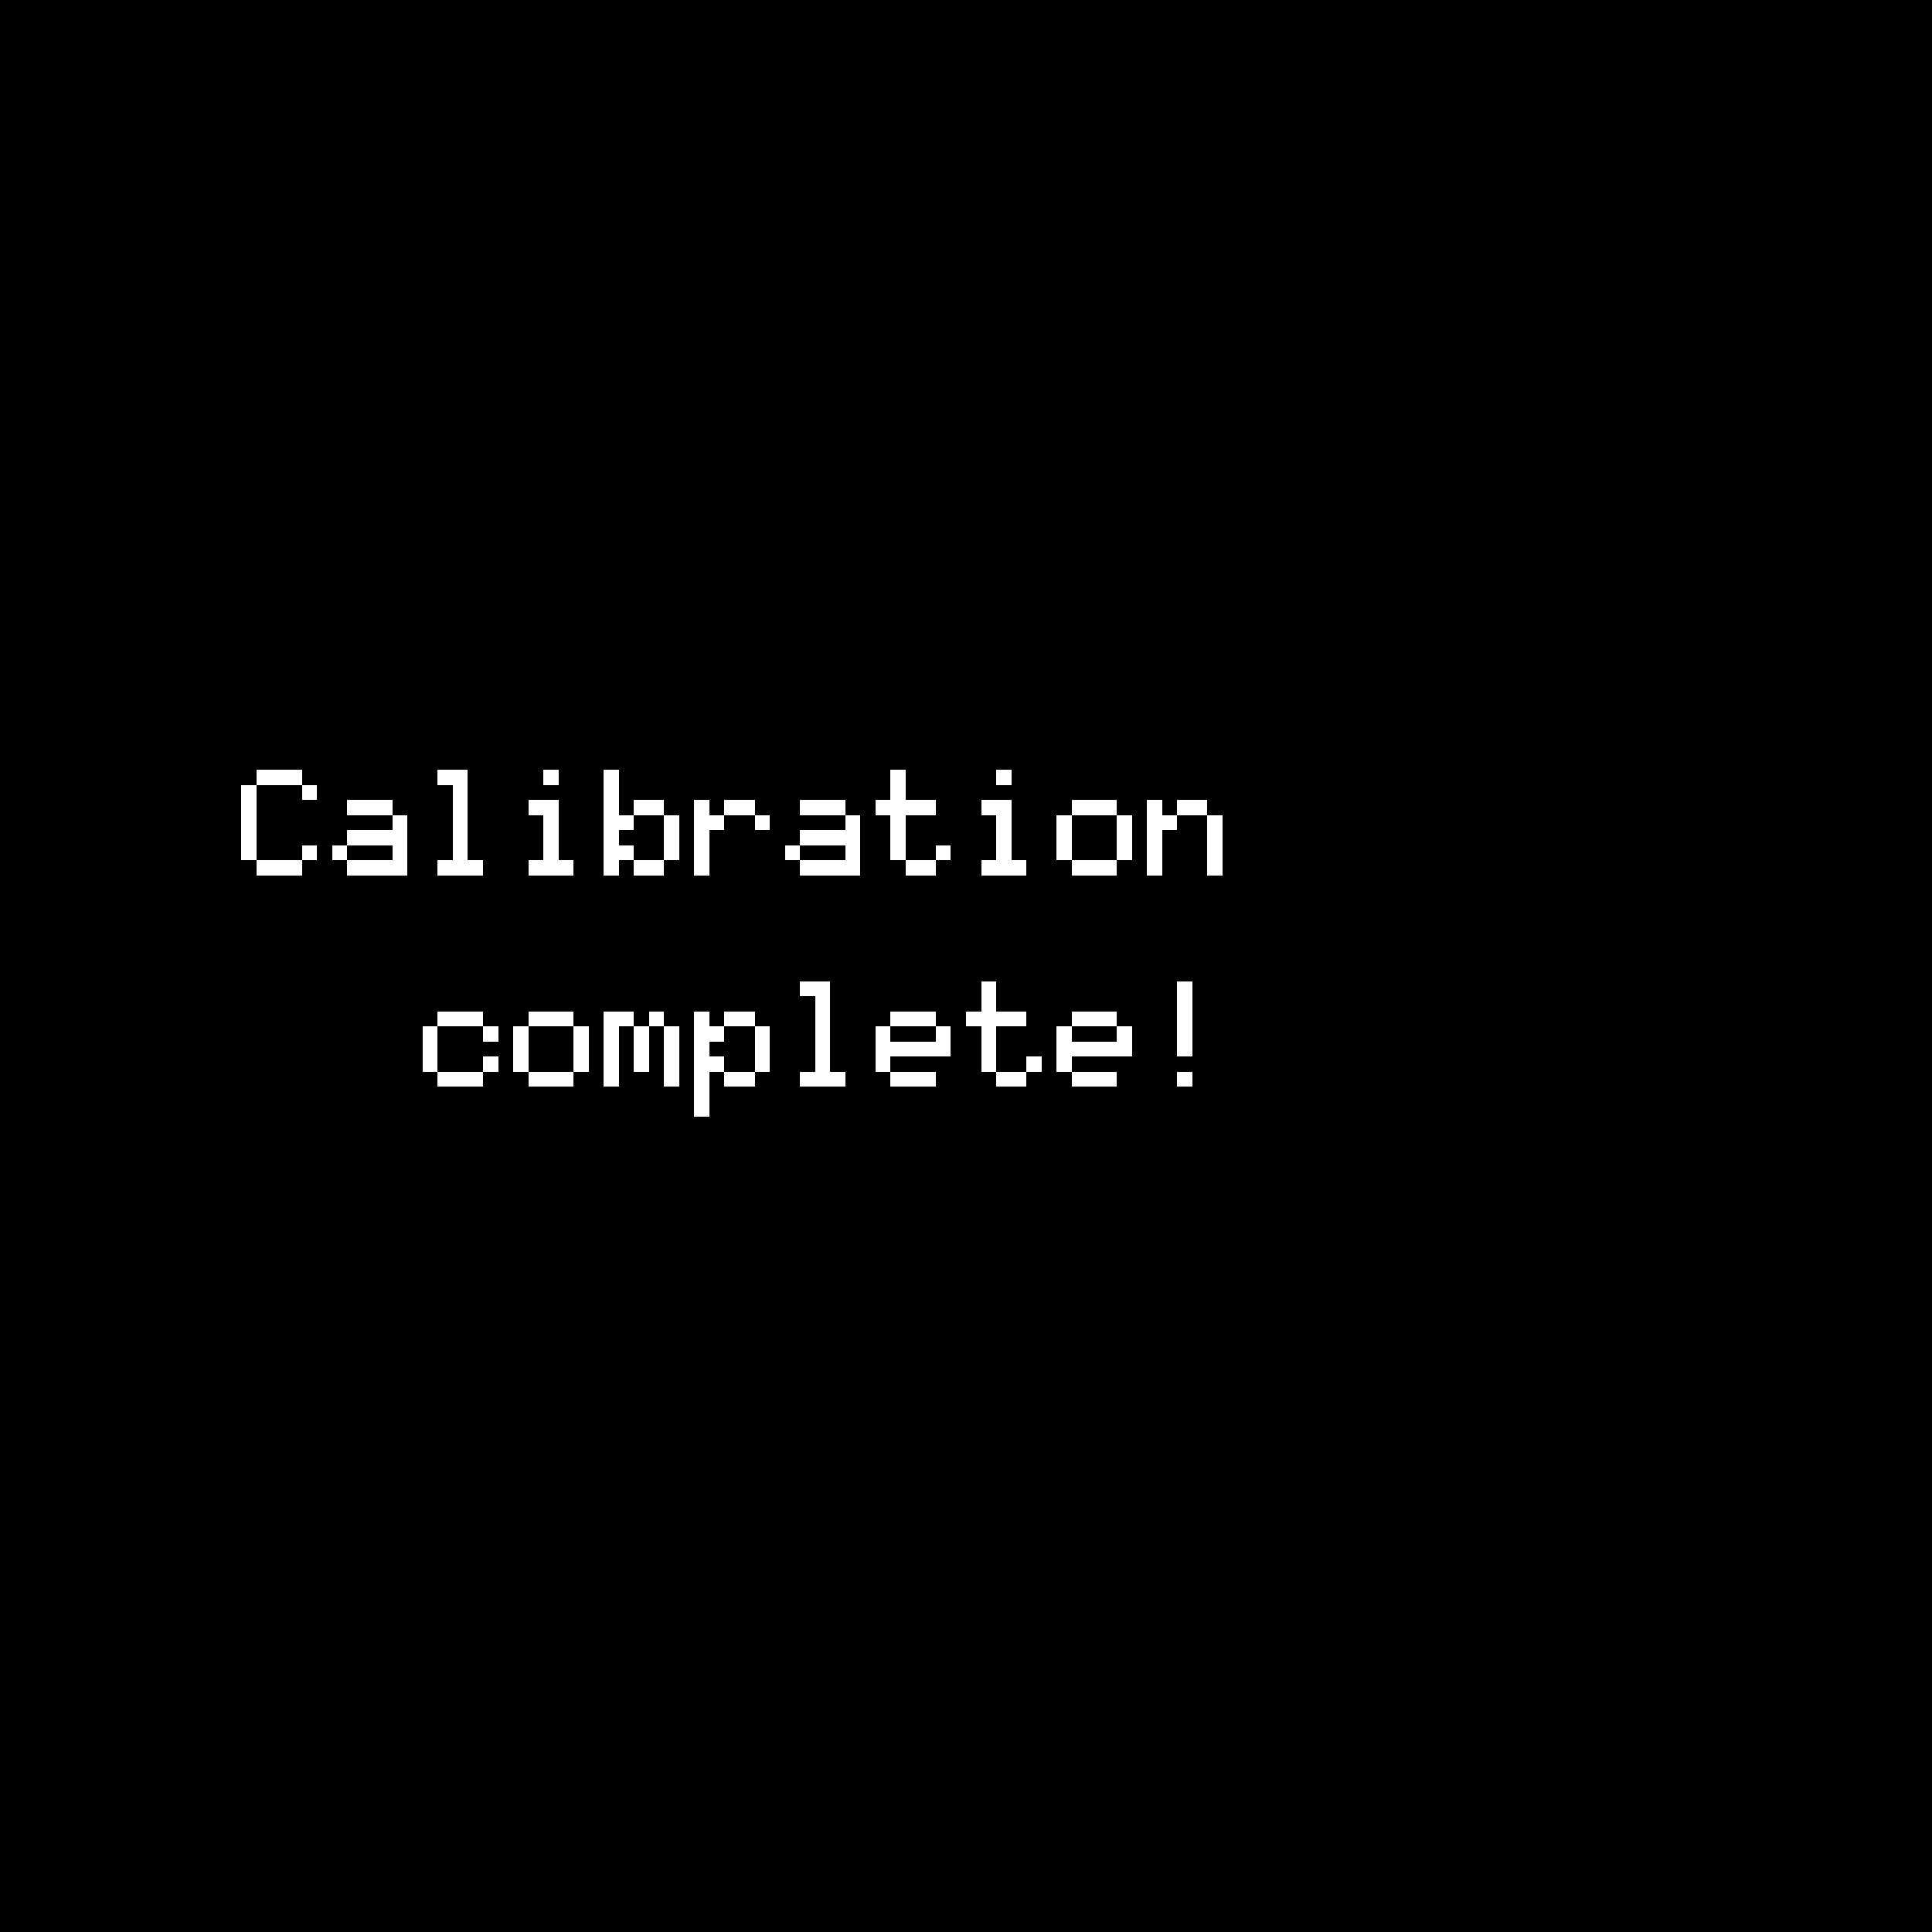
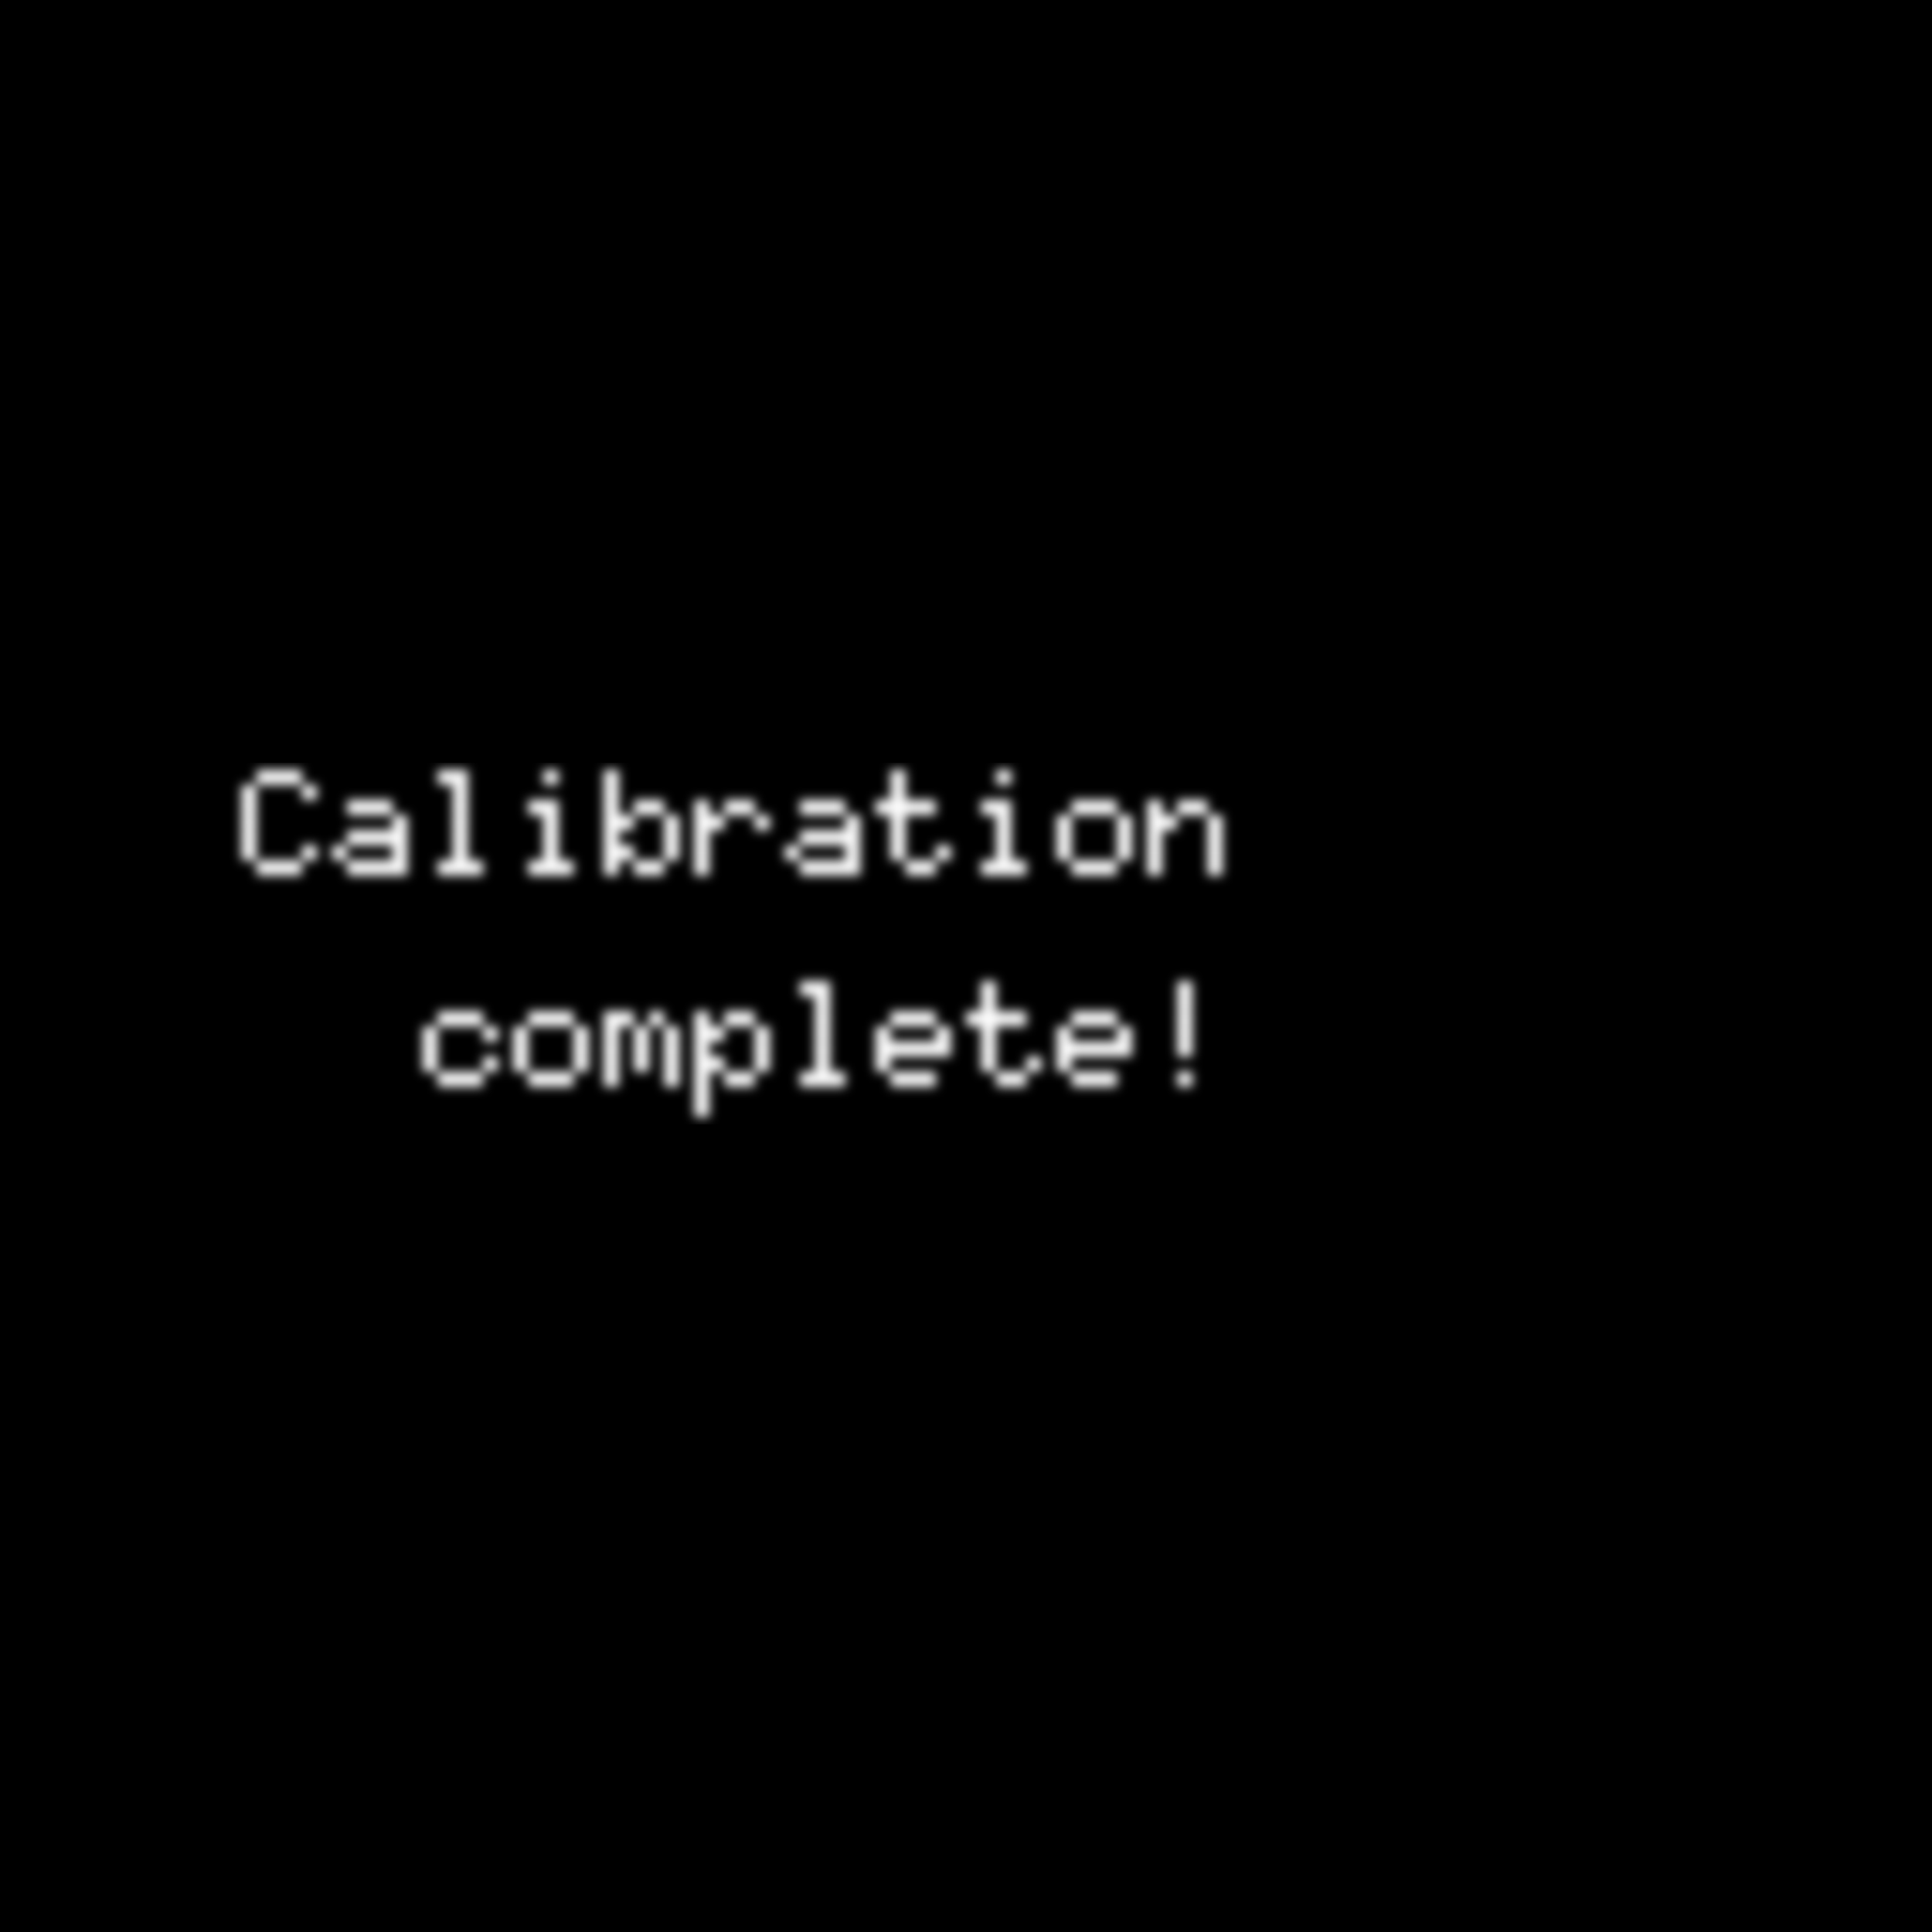
- <svg xmlns="http://www.w3.org/2000/svg" width="512" height="512" viewBox="0 0 128 128" shape-rendering="crispEdges">
-   <rect x="0" y="0" width="128" height="128" fill="#000000" />
-   <rect x="17" y="51" width="3" height="1" fill="#ffffff" />
-   <rect x="29" y="51" width="2" height="1" fill="#ffffff" />
-   <rect x="36" y="51" width="1" height="1" fill="#ffffff" />
-   <rect x="40" y="51" width="1" height="1" fill="#ffffff" />
-   <rect x="59" y="51" width="1" height="1" fill="#ffffff" />
-   <rect x="66" y="51" width="1" height="1" fill="#ffffff" />
-   <rect x="16" y="52" width="1" height="1" fill="#ffffff" />
-   <rect x="20" y="52" width="1" height="1" fill="#ffffff" />
-   <rect x="30" y="52" width="1" height="1" fill="#ffffff" />
-   <rect x="40" y="52" width="1" height="1" fill="#ffffff" />
-   <rect x="59" y="52" width="1" height="1" fill="#ffffff" />
-   <rect x="16" y="53" width="1" height="1" fill="#ffffff" />
-   <rect x="23" y="53" width="3" height="1" fill="#ffffff" />
-   <rect x="30" y="53" width="1" height="1" fill="#ffffff" />
-   <rect x="35" y="53" width="2" height="1" fill="#ffffff" />
-   <rect x="40" y="53" width="1" height="1" fill="#ffffff" />
-   <rect x="42" y="53" width="2" height="1" fill="#ffffff" />
-   <rect x="46" y="53" width="1" height="1" fill="#ffffff" />
-   <rect x="48" y="53" width="2" height="1" fill="#ffffff" />
-   <rect x="53" y="53" width="3" height="1" fill="#ffffff" />
-   <rect x="58" y="53" width="4" height="1" fill="#ffffff" />
-   <rect x="65" y="53" width="2" height="1" fill="#ffffff" />
-   <rect x="71" y="53" width="3" height="1" fill="#ffffff" />
-   <rect x="76" y="53" width="1" height="1" fill="#ffffff" />
-   <rect x="78" y="53" width="2" height="1" fill="#ffffff" />
-   <rect x="16" y="54" width="1" height="1" fill="#ffffff" />
-   <rect x="26" y="54" width="1" height="1" fill="#ffffff" />
-   <rect x="30" y="54" width="1" height="1" fill="#ffffff" />
-   <rect x="36" y="54" width="1" height="1" fill="#ffffff" />
-   <rect x="40" y="54" width="2" height="1" fill="#ffffff" />
-   <rect x="44" y="54" width="1" height="1" fill="#ffffff" />
-   <rect x="46" y="54" width="2" height="1" fill="#ffffff" />
-   <rect x="50" y="54" width="1" height="1" fill="#ffffff" />
-   <rect x="56" y="54" width="1" height="1" fill="#ffffff" />
-   <rect x="59" y="54" width="1" height="1" fill="#ffffff" />
-   <rect x="66" y="54" width="1" height="1" fill="#ffffff" />
-   <rect x="70" y="54" width="1" height="1" fill="#ffffff" />
-   <rect x="74" y="54" width="1" height="1" fill="#ffffff" />
-   <rect x="76" y="54" width="2" height="1" fill="#ffffff" />
-   <rect x="80" y="54" width="1" height="1" fill="#ffffff" />
-   <rect x="16" y="55" width="1" height="1" fill="#ffffff" />
-   <rect x="23" y="55" width="4" height="1" fill="#ffffff" />
-   <rect x="30" y="55" width="1" height="1" fill="#ffffff" />
-   <rect x="36" y="55" width="1" height="1" fill="#ffffff" />
-   <rect x="40" y="55" width="1" height="1" fill="#ffffff" />
-   <rect x="44" y="55" width="1" height="1" fill="#ffffff" />
-   <rect x="46" y="55" width="1" height="1" fill="#ffffff" />
-   <rect x="53" y="55" width="4" height="1" fill="#ffffff" />
-   <rect x="59" y="55" width="1" height="1" fill="#ffffff" />
-   <rect x="66" y="55" width="1" height="1" fill="#ffffff" />
-   <rect x="70" y="55" width="1" height="1" fill="#ffffff" />
-   <rect x="74" y="55" width="1" height="1" fill="#ffffff" />
-   <rect x="76" y="55" width="1" height="1" fill="#ffffff" />
-   <rect x="80" y="55" width="1" height="1" fill="#ffffff" />
-   <rect x="16" y="56" width="1" height="1" fill="#ffffff" />
-   <rect x="20" y="56" width="1" height="1" fill="#ffffff" />
-   <rect x="22" y="56" width="1" height="1" fill="#ffffff" />
-   <rect x="26" y="56" width="1" height="1" fill="#ffffff" />
-   <rect x="30" y="56" width="1" height="1" fill="#ffffff" />
-   <rect x="36" y="56" width="1" height="1" fill="#ffffff" />
-   <rect x="40" y="56" width="2" height="1" fill="#ffffff" />
-   <rect x="44" y="56" width="1" height="1" fill="#ffffff" />
-   <rect x="46" y="56" width="1" height="1" fill="#ffffff" />
-   <rect x="52" y="56" width="1" height="1" fill="#ffffff" />
-   <rect x="56" y="56" width="1" height="1" fill="#ffffff" />
-   <rect x="59" y="56" width="1" height="1" fill="#ffffff" />
-   <rect x="62" y="56" width="1" height="1" fill="#ffffff" />
-   <rect x="66" y="56" width="1" height="1" fill="#ffffff" />
-   <rect x="70" y="56" width="1" height="1" fill="#ffffff" />
-   <rect x="74" y="56" width="1" height="1" fill="#ffffff" />
-   <rect x="76" y="56" width="1" height="1" fill="#ffffff" />
-   <rect x="80" y="56" width="1" height="1" fill="#ffffff" />
-   <rect x="17" y="57" width="3" height="1" fill="#ffffff" />
-   <rect x="23" y="57" width="4" height="1" fill="#ffffff" />
-   <rect x="29" y="57" width="3" height="1" fill="#ffffff" />
-   <rect x="35" y="57" width="3" height="1" fill="#ffffff" />
-   <rect x="40" y="57" width="1" height="1" fill="#ffffff" />
-   <rect x="42" y="57" width="2" height="1" fill="#ffffff" />
-   <rect x="46" y="57" width="1" height="1" fill="#ffffff" />
-   <rect x="53" y="57" width="4" height="1" fill="#ffffff" />
-   <rect x="60" y="57" width="2" height="1" fill="#ffffff" />
-   <rect x="65" y="57" width="3" height="1" fill="#ffffff" />
-   <rect x="71" y="57" width="3" height="1" fill="#ffffff" />
-   <rect x="76" y="57" width="1" height="1" fill="#ffffff" />
-   <rect x="80" y="57" width="1" height="1" fill="#ffffff" />
-   <rect x="53" y="65" width="2" height="1" fill="#ffffff" />
-   <rect x="65" y="65" width="1" height="1" fill="#ffffff" />
-   <rect x="78" y="65" width="1" height="1" fill="#ffffff" />
-   <rect x="54" y="66" width="1" height="1" fill="#ffffff" />
-   <rect x="65" y="66" width="1" height="1" fill="#ffffff" />
-   <rect x="78" y="66" width="1" height="1" fill="#ffffff" />
-   <rect x="29" y="67" width="3" height="1" fill="#ffffff" />
-   <rect x="35" y="67" width="3" height="1" fill="#ffffff" />
-   <rect x="40" y="67" width="2" height="1" fill="#ffffff" />
-   <rect x="43" y="67" width="1" height="1" fill="#ffffff" />
-   <rect x="46" y="67" width="1" height="1" fill="#ffffff" />
-   <rect x="48" y="67" width="2" height="1" fill="#ffffff" />
-   <rect x="54" y="67" width="1" height="1" fill="#ffffff" />
-   <rect x="59" y="67" width="3" height="1" fill="#ffffff" />
-   <rect x="64" y="67" width="4" height="1" fill="#ffffff" />
-   <rect x="71" y="67" width="3" height="1" fill="#ffffff" />
-   <rect x="78" y="67" width="1" height="1" fill="#ffffff" />
-   <rect x="28" y="68" width="1" height="1" fill="#ffffff" />
-   <rect x="32" y="68" width="1" height="1" fill="#ffffff" />
-   <rect x="34" y="68" width="1" height="1" fill="#ffffff" />
-   <rect x="38" y="68" width="1" height="1" fill="#ffffff" />
-   <rect x="40" y="68" width="1" height="1" fill="#ffffff" />
-   <rect x="42" y="68" width="1" height="1" fill="#ffffff" />
-   <rect x="44" y="68" width="1" height="1" fill="#ffffff" />
-   <rect x="46" y="68" width="2" height="1" fill="#ffffff" />
-   <rect x="50" y="68" width="1" height="1" fill="#ffffff" />
-   <rect x="54" y="68" width="1" height="1" fill="#ffffff" />
-   <rect x="58" y="68" width="1" height="1" fill="#ffffff" />
-   <rect x="62" y="68" width="1" height="1" fill="#ffffff" />
-   <rect x="65" y="68" width="1" height="1" fill="#ffffff" />
-   <rect x="70" y="68" width="1" height="1" fill="#ffffff" />
-   <rect x="74" y="68" width="1" height="1" fill="#ffffff" />
-   <rect x="78" y="68" width="1" height="1" fill="#ffffff" />
-   <rect x="28" y="69" width="1" height="1" fill="#ffffff" />
-   <rect x="34" y="69" width="1" height="1" fill="#ffffff" />
-   <rect x="38" y="69" width="1" height="1" fill="#ffffff" />
-   <rect x="40" y="69" width="1" height="1" fill="#ffffff" />
-   <rect x="42" y="69" width="1" height="1" fill="#ffffff" />
-   <rect x="44" y="69" width="1" height="1" fill="#ffffff" />
-   <rect x="46" y="69" width="1" height="1" fill="#ffffff" />
-   <rect x="50" y="69" width="1" height="1" fill="#ffffff" />
-   <rect x="54" y="69" width="1" height="1" fill="#ffffff" />
-   <rect x="58" y="69" width="5" height="1" fill="#ffffff" />
-   <rect x="65" y="69" width="1" height="1" fill="#ffffff" />
-   <rect x="70" y="69" width="5" height="1" fill="#ffffff" />
-   <rect x="78" y="69" width="1" height="1" fill="#ffffff" />
-   <rect x="28" y="70" width="1" height="1" fill="#ffffff" />
-   <rect x="32" y="70" width="1" height="1" fill="#ffffff" />
-   <rect x="34" y="70" width="1" height="1" fill="#ffffff" />
-   <rect x="38" y="70" width="1" height="1" fill="#ffffff" />
-   <rect x="40" y="70" width="1" height="1" fill="#ffffff" />
-   <rect x="42" y="70" width="1" height="1" fill="#ffffff" />
-   <rect x="44" y="70" width="1" height="1" fill="#ffffff" />
-   <rect x="46" y="70" width="2" height="1" fill="#ffffff" />
-   <rect x="50" y="70" width="1" height="1" fill="#ffffff" />
-   <rect x="54" y="70" width="1" height="1" fill="#ffffff" />
-   <rect x="58" y="70" width="1" height="1" fill="#ffffff" />
-   <rect x="65" y="70" width="1" height="1" fill="#ffffff" />
-   <rect x="68" y="70" width="1" height="1" fill="#ffffff" />
-   <rect x="70" y="70" width="1" height="1" fill="#ffffff" />
-   <rect x="29" y="71" width="3" height="1" fill="#ffffff" />
-   <rect x="35" y="71" width="3" height="1" fill="#ffffff" />
-   <rect x="40" y="71" width="1" height="1" fill="#ffffff" />
-   <rect x="44" y="71" width="1" height="1" fill="#ffffff" />
-   <rect x="46" y="71" width="1" height="1" fill="#ffffff" />
-   <rect x="48" y="71" width="2" height="1" fill="#ffffff" />
-   <rect x="53" y="71" width="3" height="1" fill="#ffffff" />
-   <rect x="59" y="71" width="3" height="1" fill="#ffffff" />
-   <rect x="66" y="71" width="2" height="1" fill="#ffffff" />
-   <rect x="71" y="71" width="3" height="1" fill="#ffffff" />
-   <rect x="78" y="71" width="1" height="1" fill="#ffffff" />
-   <rect x="46" y="72" width="1" height="1" fill="#ffffff" />
-   <rect x="46" y="73" width="1" height="1" fill="#ffffff" />
+ <svg xmlns="http://www.w3.org/2000/svg" width="512" height="512" viewBox="0 0 128 128">
+   <defs>
+     <filter id="soften" x="-2%" y="-2%" width="104%" height="104%">
+       <feGaussianBlur stdDeviation="0.35" />
+     </filter>
+   </defs>
+   <rect x="0" y="0" width="128" height="128" fill="#000000" shape-rendering="crispEdges" />
+   <g filter="url(#soften)">
+     <rect x="17" y="51" width="3" height="1" fill="#ffffff" />
+     <rect x="29" y="51" width="2" height="1" fill="#ffffff" />
+     <rect x="36" y="51" width="1" height="1" fill="#ffffff" />
+     <rect x="40" y="51" width="1" height="1" fill="#ffffff" />
+     <rect x="59" y="51" width="1" height="1" fill="#ffffff" />
+     <rect x="66" y="51" width="1" height="1" fill="#ffffff" />
+     <rect x="16" y="52" width="1" height="1" fill="#ffffff" />
+     <rect x="20" y="52" width="1" height="1" fill="#ffffff" />
+     <rect x="30" y="52" width="1" height="1" fill="#ffffff" />
+     <rect x="40" y="52" width="1" height="1" fill="#ffffff" />
+     <rect x="59" y="52" width="1" height="1" fill="#ffffff" />
+     <rect x="16" y="53" width="1" height="1" fill="#ffffff" />
+     <rect x="23" y="53" width="3" height="1" fill="#ffffff" />
+     <rect x="30" y="53" width="1" height="1" fill="#ffffff" />
+     <rect x="35" y="53" width="2" height="1" fill="#ffffff" />
+     <rect x="40" y="53" width="1" height="1" fill="#ffffff" />
+     <rect x="42" y="53" width="2" height="1" fill="#ffffff" />
+     <rect x="46" y="53" width="1" height="1" fill="#ffffff" />
+     <rect x="48" y="53" width="2" height="1" fill="#ffffff" />
+     <rect x="53" y="53" width="3" height="1" fill="#ffffff" />
+     <rect x="58" y="53" width="4" height="1" fill="#ffffff" />
+     <rect x="65" y="53" width="2" height="1" fill="#ffffff" />
+     <rect x="71" y="53" width="3" height="1" fill="#ffffff" />
+     <rect x="76" y="53" width="1" height="1" fill="#ffffff" />
+     <rect x="78" y="53" width="2" height="1" fill="#ffffff" />
+     <rect x="16" y="54" width="1" height="1" fill="#ffffff" />
+     <rect x="26" y="54" width="1" height="1" fill="#ffffff" />
+     <rect x="30" y="54" width="1" height="1" fill="#ffffff" />
+     <rect x="36" y="54" width="1" height="1" fill="#ffffff" />
+     <rect x="40" y="54" width="2" height="1" fill="#ffffff" />
+     <rect x="44" y="54" width="1" height="1" fill="#ffffff" />
+     <rect x="46" y="54" width="2" height="1" fill="#ffffff" />
+     <rect x="50" y="54" width="1" height="1" fill="#ffffff" />
+     <rect x="56" y="54" width="1" height="1" fill="#ffffff" />
+     <rect x="59" y="54" width="1" height="1" fill="#ffffff" />
+     <rect x="66" y="54" width="1" height="1" fill="#ffffff" />
+     <rect x="70" y="54" width="1" height="1" fill="#ffffff" />
+     <rect x="74" y="54" width="1" height="1" fill="#ffffff" />
+     <rect x="76" y="54" width="2" height="1" fill="#ffffff" />
+     <rect x="80" y="54" width="1" height="1" fill="#ffffff" />
+     <rect x="16" y="55" width="1" height="1" fill="#ffffff" />
+     <rect x="23" y="55" width="4" height="1" fill="#ffffff" />
+     <rect x="30" y="55" width="1" height="1" fill="#ffffff" />
+     <rect x="36" y="55" width="1" height="1" fill="#ffffff" />
+     <rect x="40" y="55" width="1" height="1" fill="#ffffff" />
+     <rect x="44" y="55" width="1" height="1" fill="#ffffff" />
+     <rect x="46" y="55" width="1" height="1" fill="#ffffff" />
+     <rect x="53" y="55" width="4" height="1" fill="#ffffff" />
+     <rect x="59" y="55" width="1" height="1" fill="#ffffff" />
+     <rect x="66" y="55" width="1" height="1" fill="#ffffff" />
+     <rect x="70" y="55" width="1" height="1" fill="#ffffff" />
+     <rect x="74" y="55" width="1" height="1" fill="#ffffff" />
+     <rect x="76" y="55" width="1" height="1" fill="#ffffff" />
+     <rect x="80" y="55" width="1" height="1" fill="#ffffff" />
+     <rect x="16" y="56" width="1" height="1" fill="#ffffff" />
+     <rect x="20" y="56" width="1" height="1" fill="#ffffff" />
+     <rect x="22" y="56" width="1" height="1" fill="#ffffff" />
+     <rect x="26" y="56" width="1" height="1" fill="#ffffff" />
+     <rect x="30" y="56" width="1" height="1" fill="#ffffff" />
+     <rect x="36" y="56" width="1" height="1" fill="#ffffff" />
+     <rect x="40" y="56" width="2" height="1" fill="#ffffff" />
+     <rect x="44" y="56" width="1" height="1" fill="#ffffff" />
+     <rect x="46" y="56" width="1" height="1" fill="#ffffff" />
+     <rect x="52" y="56" width="1" height="1" fill="#ffffff" />
+     <rect x="56" y="56" width="1" height="1" fill="#ffffff" />
+     <rect x="59" y="56" width="1" height="1" fill="#ffffff" />
+     <rect x="62" y="56" width="1" height="1" fill="#ffffff" />
+     <rect x="66" y="56" width="1" height="1" fill="#ffffff" />
+     <rect x="70" y="56" width="1" height="1" fill="#ffffff" />
+     <rect x="74" y="56" width="1" height="1" fill="#ffffff" />
+     <rect x="76" y="56" width="1" height="1" fill="#ffffff" />
+     <rect x="80" y="56" width="1" height="1" fill="#ffffff" />
+     <rect x="17" y="57" width="3" height="1" fill="#ffffff" />
+     <rect x="23" y="57" width="4" height="1" fill="#ffffff" />
+     <rect x="29" y="57" width="3" height="1" fill="#ffffff" />
+     <rect x="35" y="57" width="3" height="1" fill="#ffffff" />
+     <rect x="40" y="57" width="1" height="1" fill="#ffffff" />
+     <rect x="42" y="57" width="2" height="1" fill="#ffffff" />
+     <rect x="46" y="57" width="1" height="1" fill="#ffffff" />
+     <rect x="53" y="57" width="4" height="1" fill="#ffffff" />
+     <rect x="60" y="57" width="2" height="1" fill="#ffffff" />
+     <rect x="65" y="57" width="3" height="1" fill="#ffffff" />
+     <rect x="71" y="57" width="3" height="1" fill="#ffffff" />
+     <rect x="76" y="57" width="1" height="1" fill="#ffffff" />
+     <rect x="80" y="57" width="1" height="1" fill="#ffffff" />
+     <rect x="53" y="65" width="2" height="1" fill="#ffffff" />
+     <rect x="65" y="65" width="1" height="1" fill="#ffffff" />
+     <rect x="78" y="65" width="1" height="1" fill="#ffffff" />
+     <rect x="54" y="66" width="1" height="1" fill="#ffffff" />
+     <rect x="65" y="66" width="1" height="1" fill="#ffffff" />
+     <rect x="78" y="66" width="1" height="1" fill="#ffffff" />
+     <rect x="29" y="67" width="3" height="1" fill="#ffffff" />
+     <rect x="35" y="67" width="3" height="1" fill="#ffffff" />
+     <rect x="40" y="67" width="2" height="1" fill="#ffffff" />
+     <rect x="43" y="67" width="1" height="1" fill="#ffffff" />
+     <rect x="46" y="67" width="1" height="1" fill="#ffffff" />
+     <rect x="48" y="67" width="2" height="1" fill="#ffffff" />
+     <rect x="54" y="67" width="1" height="1" fill="#ffffff" />
+     <rect x="59" y="67" width="3" height="1" fill="#ffffff" />
+     <rect x="64" y="67" width="4" height="1" fill="#ffffff" />
+     <rect x="71" y="67" width="3" height="1" fill="#ffffff" />
+     <rect x="78" y="67" width="1" height="1" fill="#ffffff" />
+     <rect x="28" y="68" width="1" height="1" fill="#ffffff" />
+     <rect x="32" y="68" width="1" height="1" fill="#ffffff" />
+     <rect x="34" y="68" width="1" height="1" fill="#ffffff" />
+     <rect x="38" y="68" width="1" height="1" fill="#ffffff" />
+     <rect x="40" y="68" width="1" height="1" fill="#ffffff" />
+     <rect x="42" y="68" width="1" height="1" fill="#ffffff" />
+     <rect x="44" y="68" width="1" height="1" fill="#ffffff" />
+     <rect x="46" y="68" width="2" height="1" fill="#ffffff" />
+     <rect x="50" y="68" width="1" height="1" fill="#ffffff" />
+     <rect x="54" y="68" width="1" height="1" fill="#ffffff" />
+     <rect x="58" y="68" width="1" height="1" fill="#ffffff" />
+     <rect x="62" y="68" width="1" height="1" fill="#ffffff" />
+     <rect x="65" y="68" width="1" height="1" fill="#ffffff" />
+     <rect x="70" y="68" width="1" height="1" fill="#ffffff" />
+     <rect x="74" y="68" width="1" height="1" fill="#ffffff" />
+     <rect x="78" y="68" width="1" height="1" fill="#ffffff" />
+     <rect x="28" y="69" width="1" height="1" fill="#ffffff" />
+     <rect x="34" y="69" width="1" height="1" fill="#ffffff" />
+     <rect x="38" y="69" width="1" height="1" fill="#ffffff" />
+     <rect x="40" y="69" width="1" height="1" fill="#ffffff" />
+     <rect x="42" y="69" width="1" height="1" fill="#ffffff" />
+     <rect x="44" y="69" width="1" height="1" fill="#ffffff" />
+     <rect x="46" y="69" width="1" height="1" fill="#ffffff" />
+     <rect x="50" y="69" width="1" height="1" fill="#ffffff" />
+     <rect x="54" y="69" width="1" height="1" fill="#ffffff" />
+     <rect x="58" y="69" width="5" height="1" fill="#ffffff" />
+     <rect x="65" y="69" width="1" height="1" fill="#ffffff" />
+     <rect x="70" y="69" width="5" height="1" fill="#ffffff" />
+     <rect x="78" y="69" width="1" height="1" fill="#ffffff" />
+     <rect x="28" y="70" width="1" height="1" fill="#ffffff" />
+     <rect x="32" y="70" width="1" height="1" fill="#ffffff" />
+     <rect x="34" y="70" width="1" height="1" fill="#ffffff" />
+     <rect x="38" y="70" width="1" height="1" fill="#ffffff" />
+     <rect x="40" y="70" width="1" height="1" fill="#ffffff" />
+     <rect x="42" y="70" width="1" height="1" fill="#ffffff" />
+     <rect x="44" y="70" width="1" height="1" fill="#ffffff" />
+     <rect x="46" y="70" width="2" height="1" fill="#ffffff" />
+     <rect x="50" y="70" width="1" height="1" fill="#ffffff" />
+     <rect x="54" y="70" width="1" height="1" fill="#ffffff" />
+     <rect x="58" y="70" width="1" height="1" fill="#ffffff" />
+     <rect x="65" y="70" width="1" height="1" fill="#ffffff" />
+     <rect x="68" y="70" width="1" height="1" fill="#ffffff" />
+     <rect x="70" y="70" width="1" height="1" fill="#ffffff" />
+     <rect x="29" y="71" width="3" height="1" fill="#ffffff" />
+     <rect x="35" y="71" width="3" height="1" fill="#ffffff" />
+     <rect x="40" y="71" width="1" height="1" fill="#ffffff" />
+     <rect x="44" y="71" width="1" height="1" fill="#ffffff" />
+     <rect x="46" y="71" width="1" height="1" fill="#ffffff" />
+     <rect x="48" y="71" width="2" height="1" fill="#ffffff" />
+     <rect x="53" y="71" width="3" height="1" fill="#ffffff" />
+     <rect x="59" y="71" width="3" height="1" fill="#ffffff" />
+     <rect x="66" y="71" width="2" height="1" fill="#ffffff" />
+     <rect x="71" y="71" width="3" height="1" fill="#ffffff" />
+     <rect x="78" y="71" width="1" height="1" fill="#ffffff" />
+     <rect x="46" y="72" width="1" height="1" fill="#ffffff" />
+     <rect x="46" y="73" width="1" height="1" fill="#ffffff" />
+   </g>
</svg>
